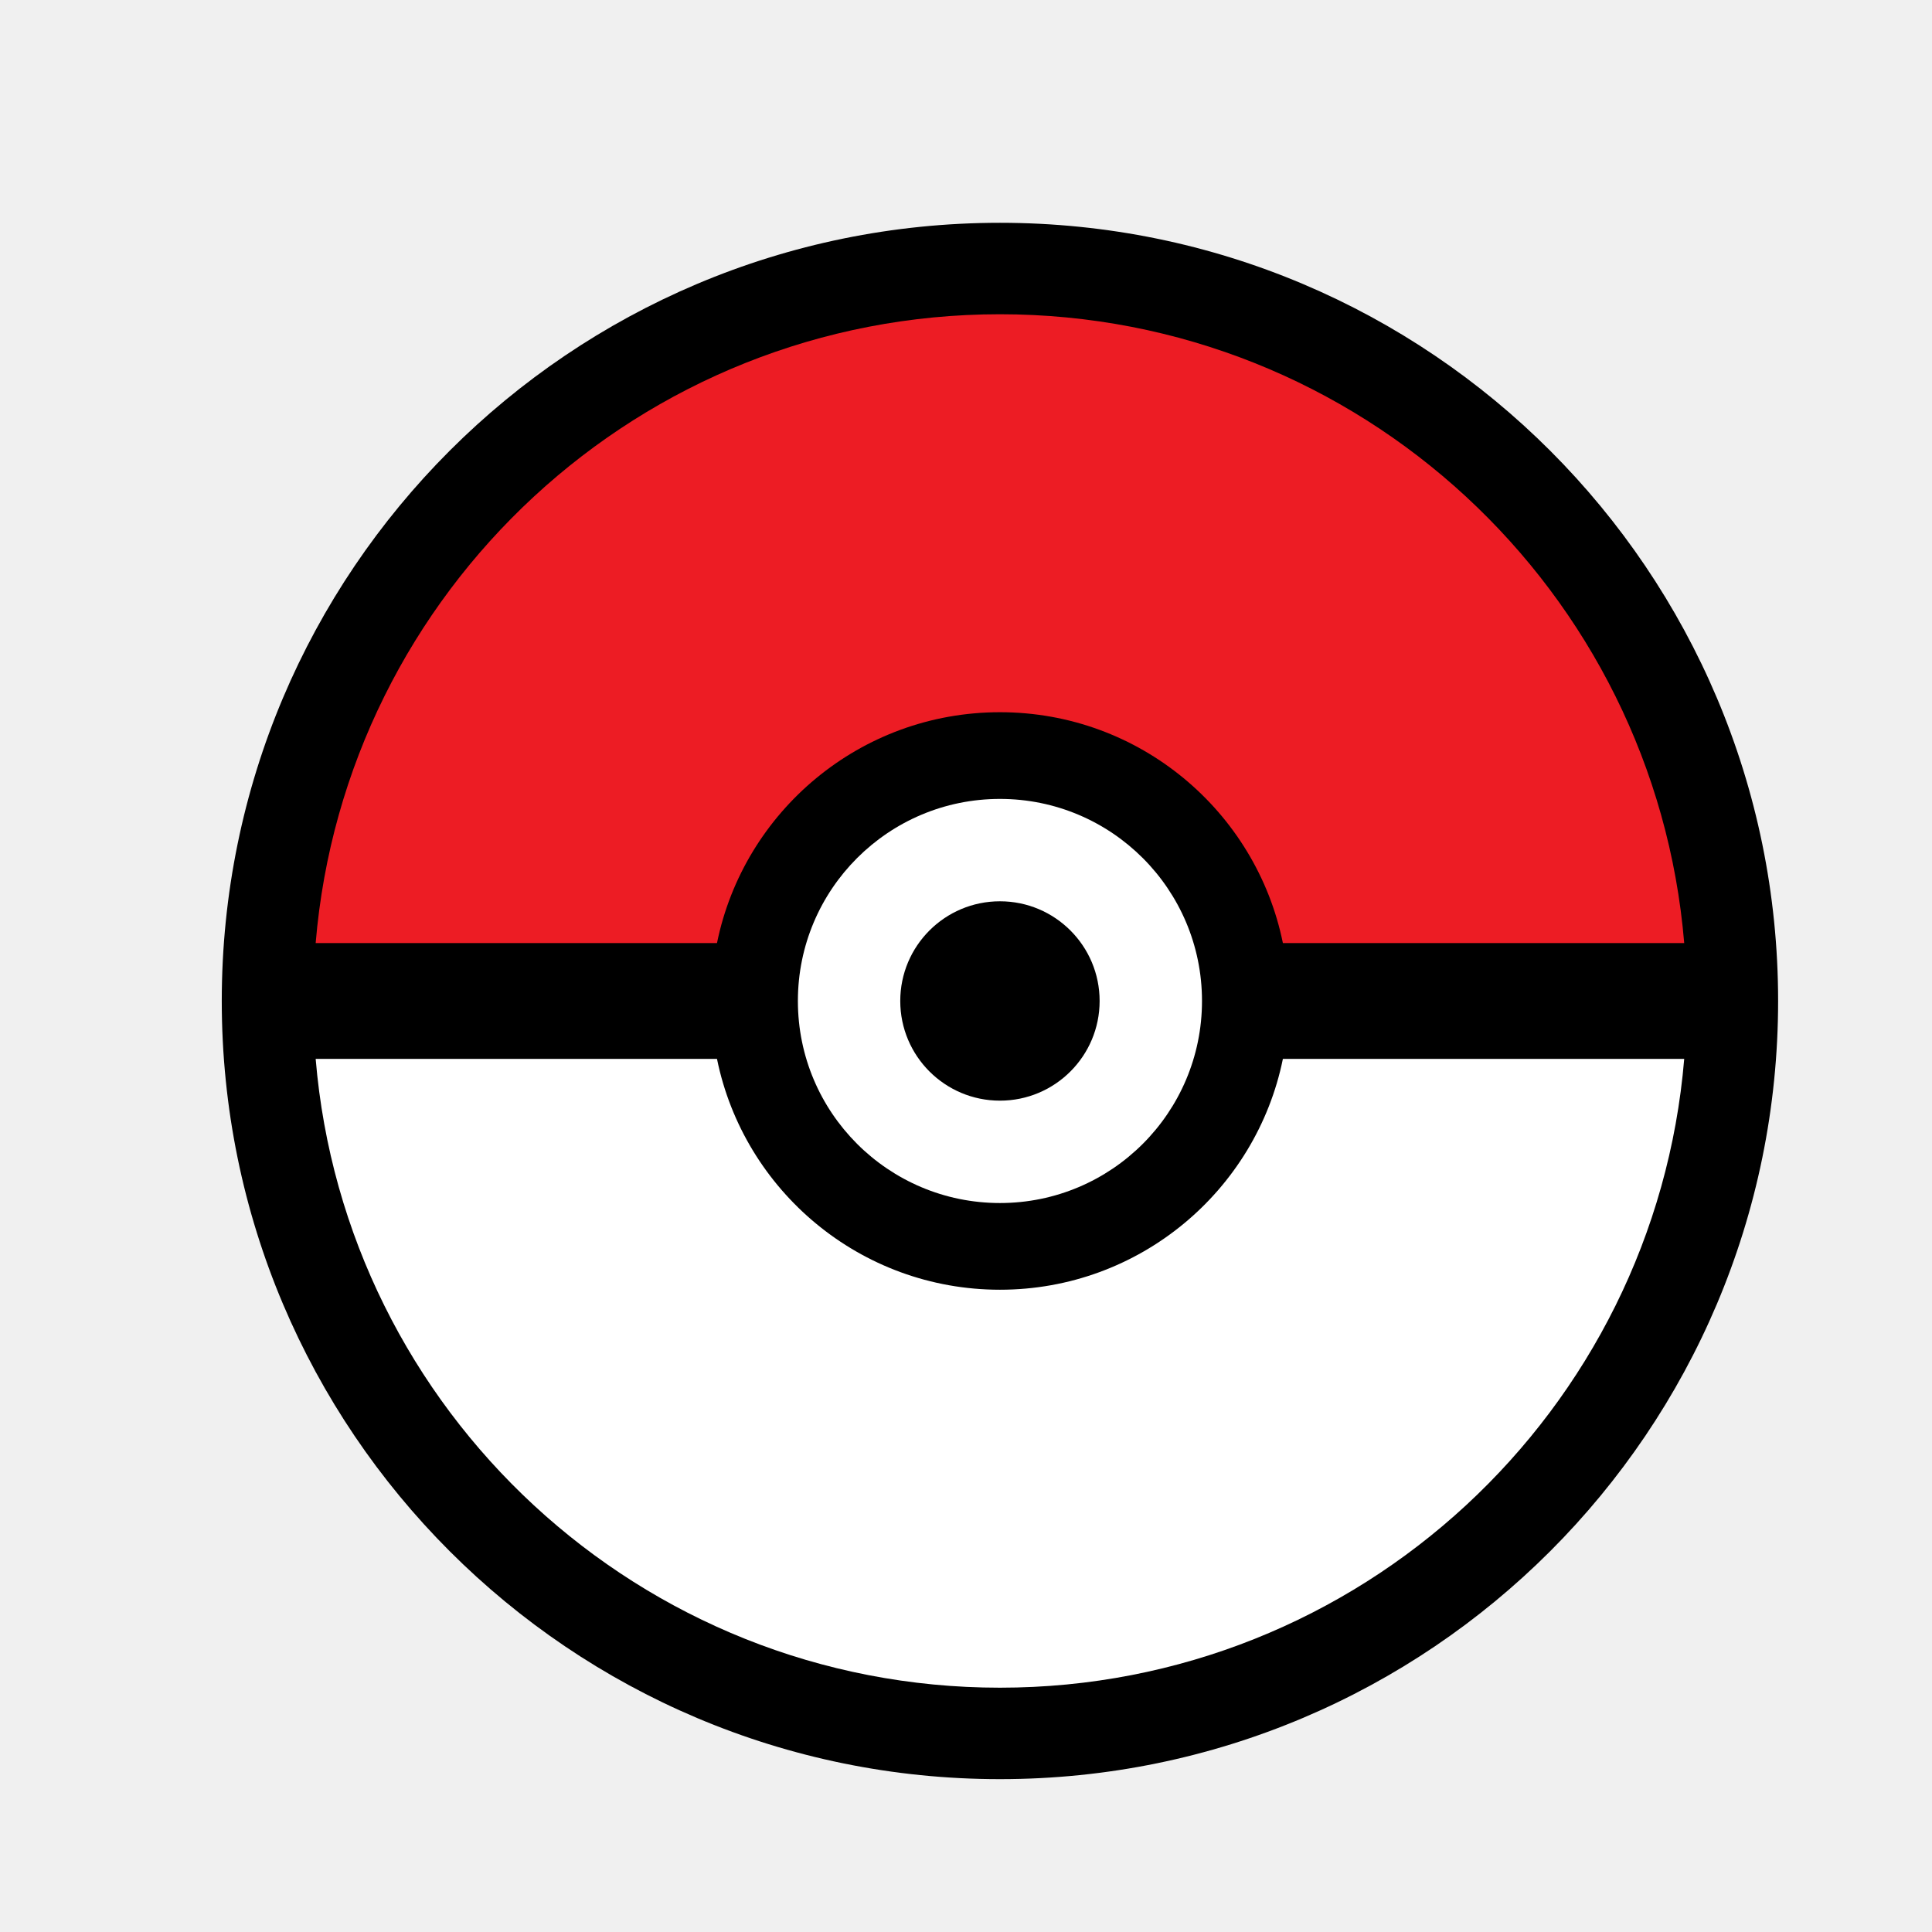
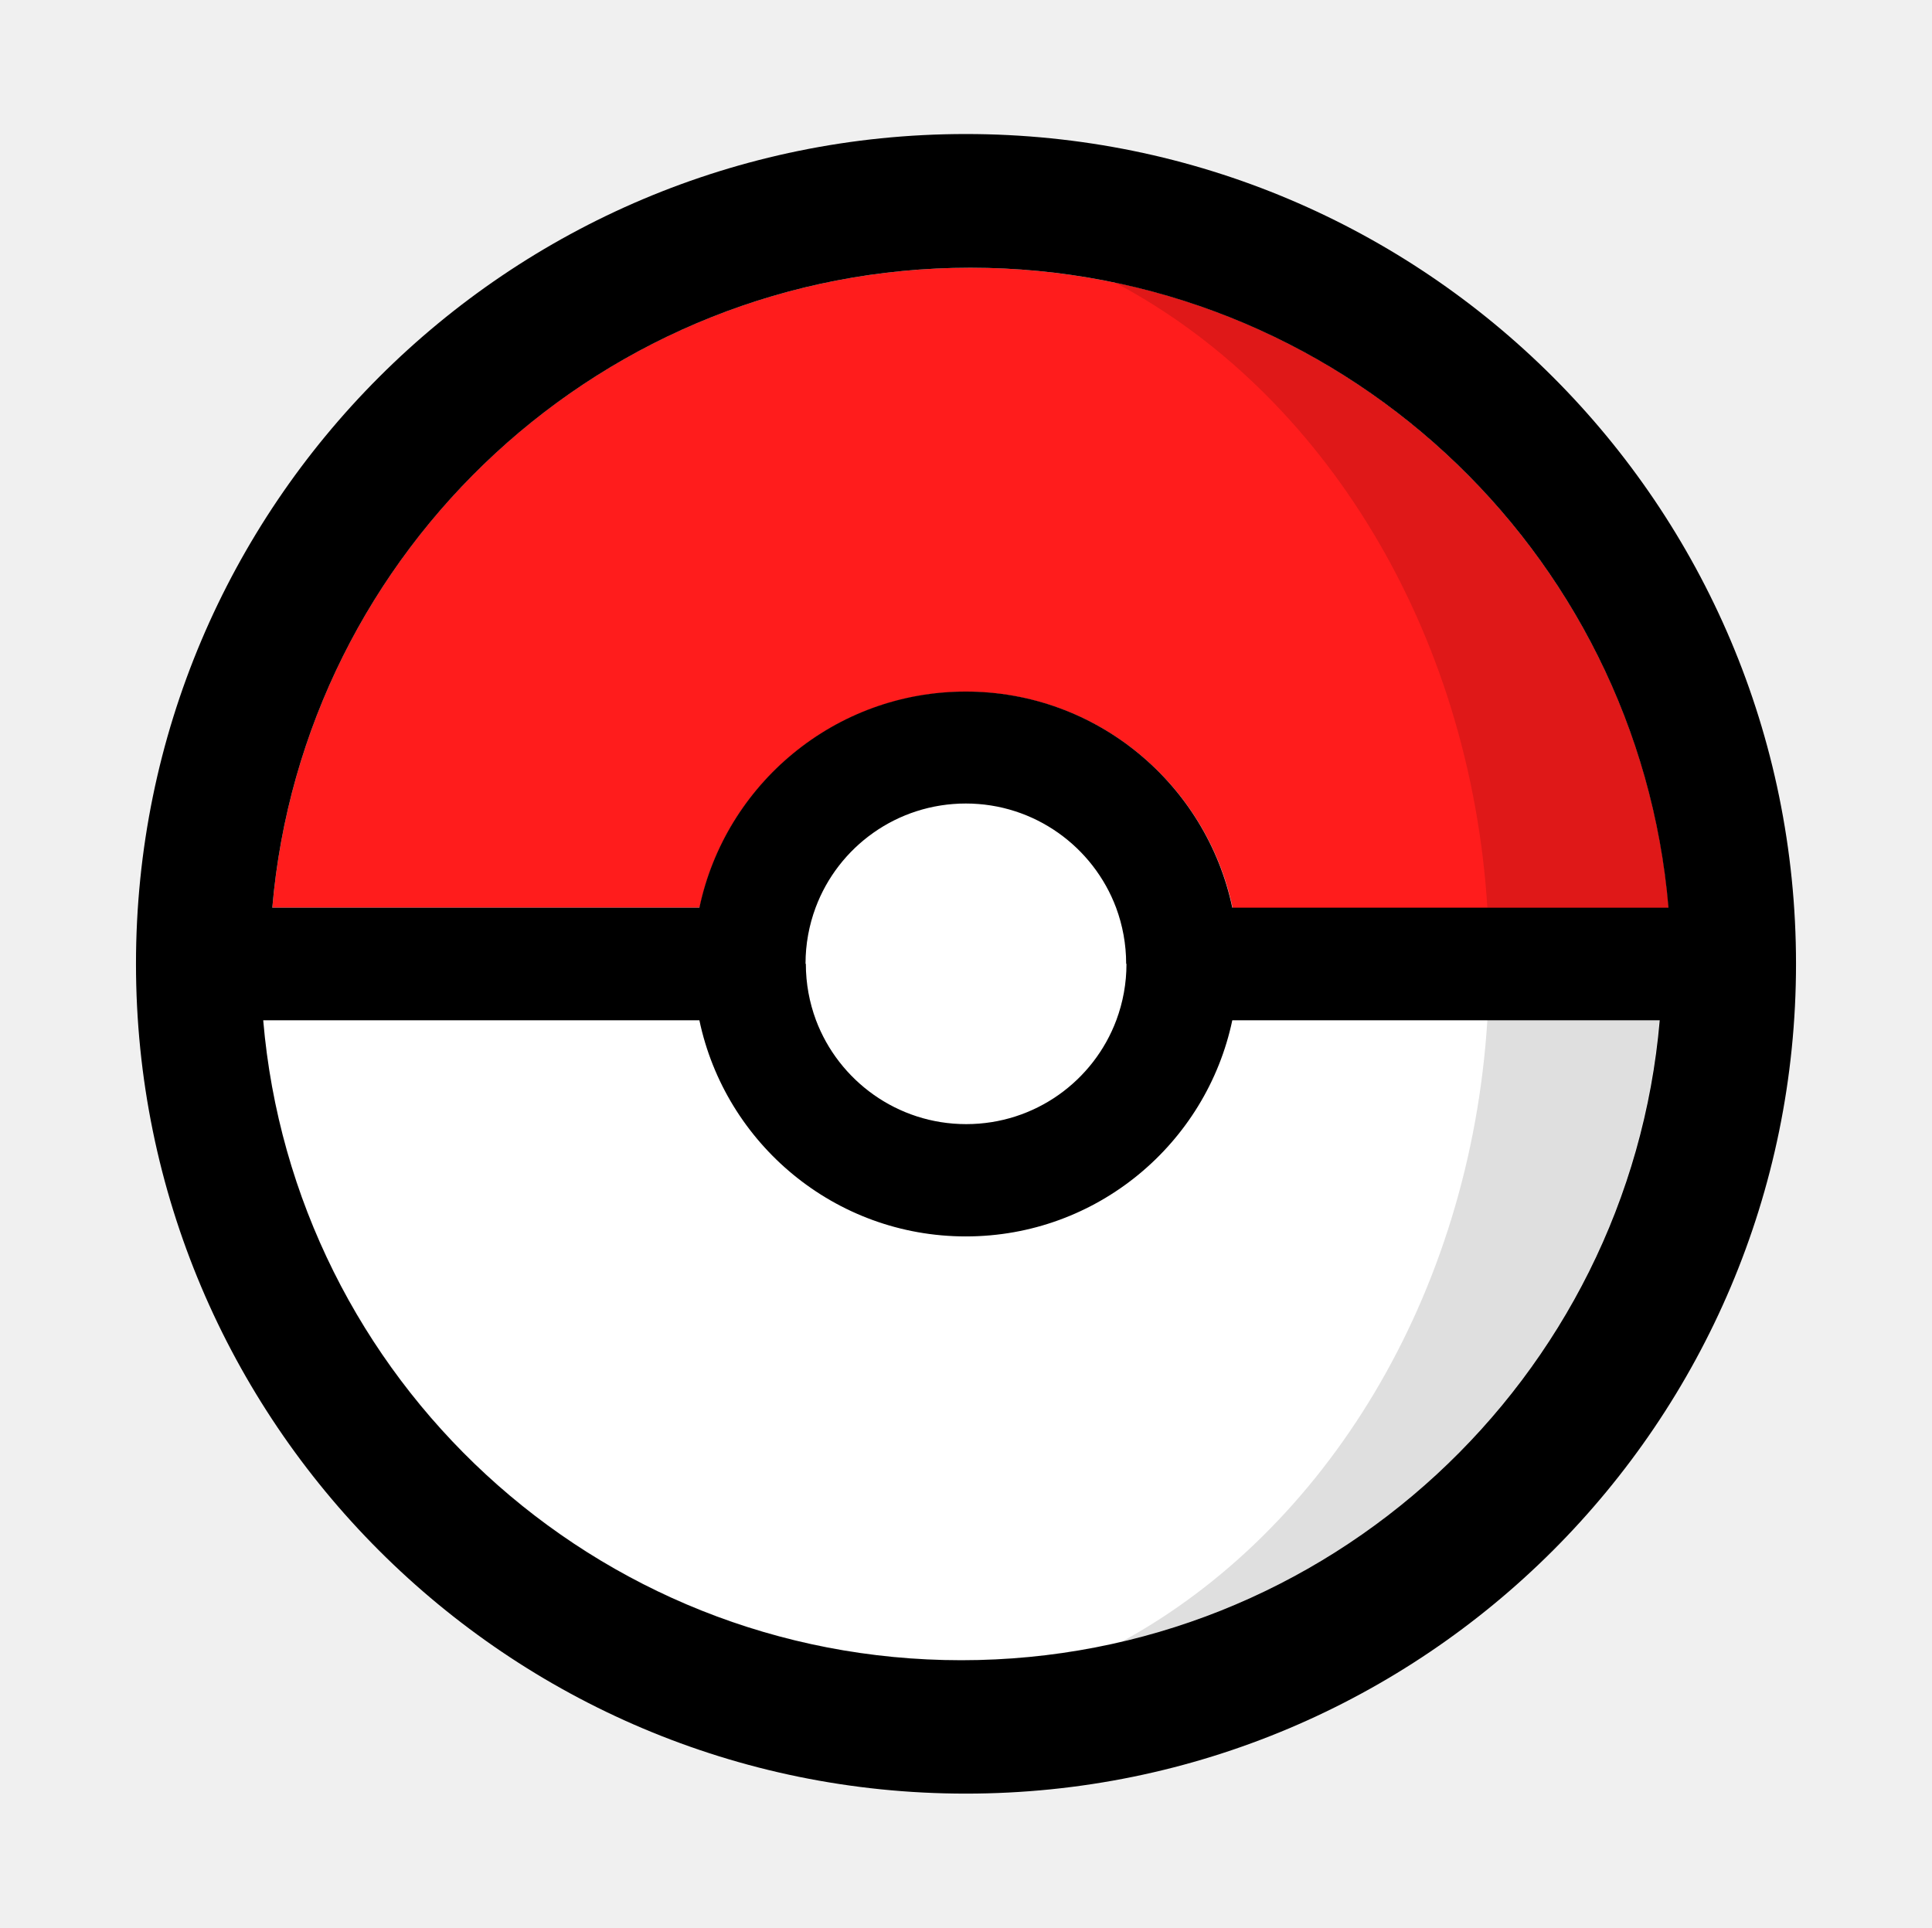
- <svg xmlns="http://www.w3.org/2000/svg" version="1.1" id="Layer_2" x="0px" y="0px" width="864px" height="864px" viewBox="0 0 864 864" enable-background="new 0 0 864 864" xml:space="preserve">
-   <circle fill-rule="evenodd" clip-rule="evenodd" cx="447.178" cy="447.639" r="348.003" />
-   <g>
-     <path fill-rule="evenodd" clip-rule="evenodd" fill="#FFFFFF" d="M573.713,473.543c-11.995,58.904-64.089,103.231-126.535,103.231   c-62.447,0-114.54-44.327-126.535-103.231H141.169c13.155,157.485,145.125,281.202,306.008,281.202   c160.884,0,292.855-123.717,306.011-281.202H573.713z" />
-     <path fill-rule="evenodd" clip-rule="evenodd" fill="#FFFFFF" d="M447.178,357.277c-49.904,0-90.36,40.456-90.36,90.362   c0,49.904,40.456,90.361,90.36,90.361c49.906,0,90.361-40.457,90.361-90.361C537.539,397.733,497.084,357.277,447.178,357.277z    M447.179,492.218c-24.621,0-44.579-19.958-44.579-44.578c0-24.621,19.958-44.579,44.579-44.579   c24.62,0,44.578,19.958,44.578,44.579C491.757,472.26,471.799,492.218,447.179,492.218z" />
+ <svg xmlns="http://www.w3.org/2000/svg" version="1.1" id="Pokéball" x="0px" y="0px" viewBox="0 0 595.3 594.1" style="enable-background:new 0 0 595.3 594.1;" xml:space="preserve">
+   <style type="text/css">
+ 	.st0{fill:#FFFFFF;}
+ 	.st1{fill:#DFDFDF;}
+ 	.st2{fill:#FF1C1C;}
+ 	.st3{fill:#DF1818;}
+ </style>
+   <g id="Pokéball_1_">
+     <g id="Colours">
+       <path id="Down" class="st0" d="M297.6,380.9c-40.4,0-74.1-28.6-82.1-66.6H81.1c9.5,110.5,102.2,197.2,215.1,197.2    s205.7-86.7,215.1-197.2H379.7C371.7,352.4,338,380.9,297.6,380.9z" />
+       <path id="Shadow_Down" class="st1" d="M345.6,505.9c89.6-21,157.7-97.7,165.7-191.6h-53C453,399.5,408.3,471.7,345.6,505.9z" />
+       <path id="Center" class="st0" d="M347.1,297L347.1,297C347,297,347,297,347.1,297c-0.1-6.1-1.2-11.9-3.2-17.3    c-7-18.8-25.1-32.1-46.3-32.1s-39.3,13.4-46.3,32.1c-2,5.4-3.1,11.2-3.1,17.3c0,0,0,0,0,0h0.1c0,0,0,0,0,0    c0,6.1,1.1,11.9,3.1,17.3c7,18.8,25.1,32.1,46.3,32.1c21.2,0,39.3-13.4,46.3-32.1C346,309,347.1,303.1,347.1,297    C347.1,297,347.1,297,347.1,297z" />
+       <path id="Up" class="st2" d="M297.7,213.2c40.4,0,74.1,28.6,82.1,66.6h134.4C504.7,169.2,412,82.5,299,82.5S93.4,169.2,83.9,279.7    h131.7C223.6,241.7,257.3,213.2,297.7,213.2z" />
+       <path id="Shadow_Up" class="st3" d="M458.3,279.7h55.8c-8.2-95.5-78.6-173.3-170.5-192.6C407.4,120.8,452.9,193.7,458.3,279.7z" />
+     </g>
+     <path id="Line" d="M299,82.5c113,0,205.7,86.7,215.1,197.2H379.7c-8-38-41.7-66.6-82.1-66.6c-40.4,0-74.1,28.6-82.1,66.6H83.9   C93.4,169.2,186.1,82.5,299,82.5z M343.9,279.7c2,5.4,3.1,11.2,3.1,17.3c0,0,0,0,0,0h0.1c0,0,0,0,0,0c0,6.1-1.1,11.9-3.1,17.3   c-7,18.8-25.1,32.1-46.3,32.1c-21.2,0-39.3-13.4-46.3-32.1c-2-5.4-3.1-11.2-3.1-17.3c0,0,0,0,0,0h-0.1c0,0,0,0,0,0   c0-6.1,1.1-11.9,3.1-17.3c7-18.8,25.1-32.1,46.3-32.1S336.9,261,343.9,279.7z M296.2,511.6c-113,0-205.7-86.7-215.1-197.2h134.4   c8,38,41.7,66.6,82.1,66.6s74.1-28.6,82.1-66.6h131.7C501.9,424.8,409.2,511.6,296.2,511.6z M297.6,41.3   C156.4,41.3,41.9,155.8,41.9,297s114.5,255.7,255.7,255.7S553.4,438.3,553.4,297S438.9,41.3,297.6,41.3z" />
  </g>
-   <path fill-rule="evenodd" clip-rule="evenodd" fill="#ED1C24" d="M447.178,318.504c62.446,0,114.54,44.327,126.535,103.232h179.475  c-13.155-157.485-145.127-281.203-306.011-281.203c-160.882,0-292.852,123.718-306.008,281.203h179.474  C332.638,362.831,384.73,318.504,447.178,318.504z" />
</svg>
